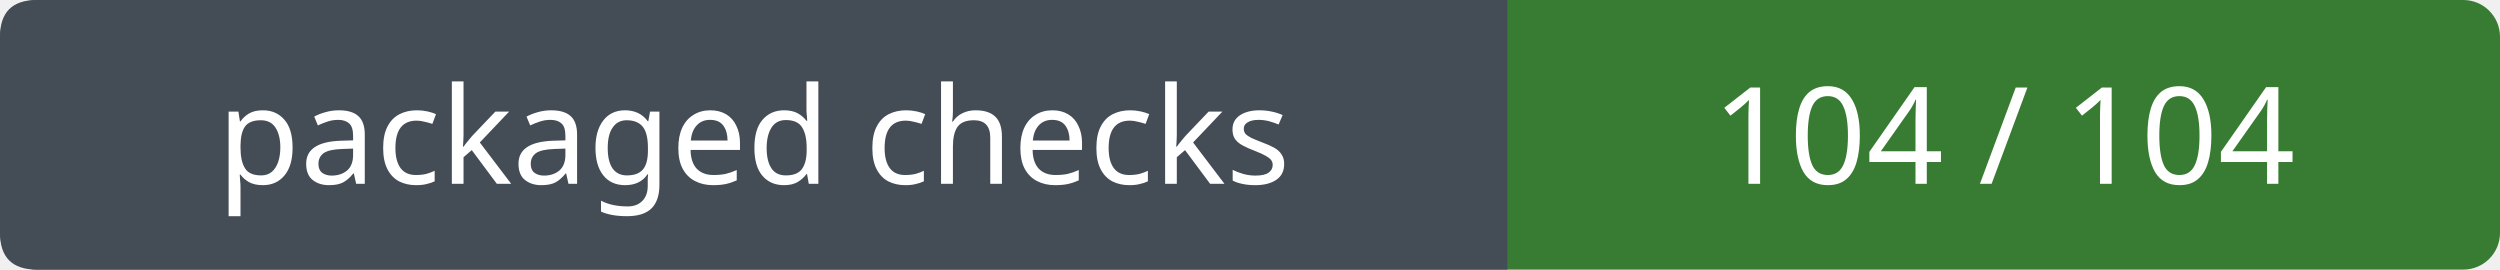
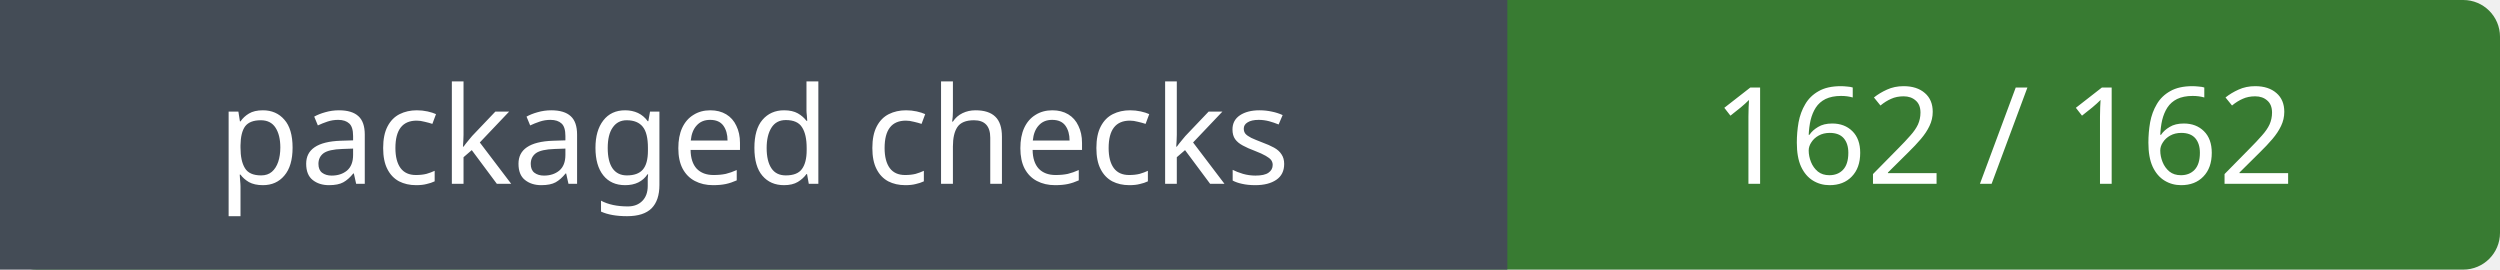
- <svg xmlns="http://www.w3.org/2000/svg" width="204" height="22" role="img" aria-label="packaged checks: 104 / 104">
+ <svg xmlns="http://www.w3.org/2000/svg" width="204" height="22" role="img" aria-label="packaged checks: 162 / 162">
  <rect width="204" height="22" rx="3" fill="#387b32" />
-   <path d="M3 0H123V22H3Q0 22 0 19V3Q0 0 3 0" fill="#444c56" />
+   <rect width="123" height="22" fill="#444c56" />
  <g fill="white" text-anchor="middle" font-family="Verdana,sans-serif" font-size="11">
    <text x="61.5" y="15">packaged checks</text>
-     <text x="163.5" y="15">104 / 104</text>
+     <text x="163.5" y="15">162 / 162</text>
  </g>
</svg>
